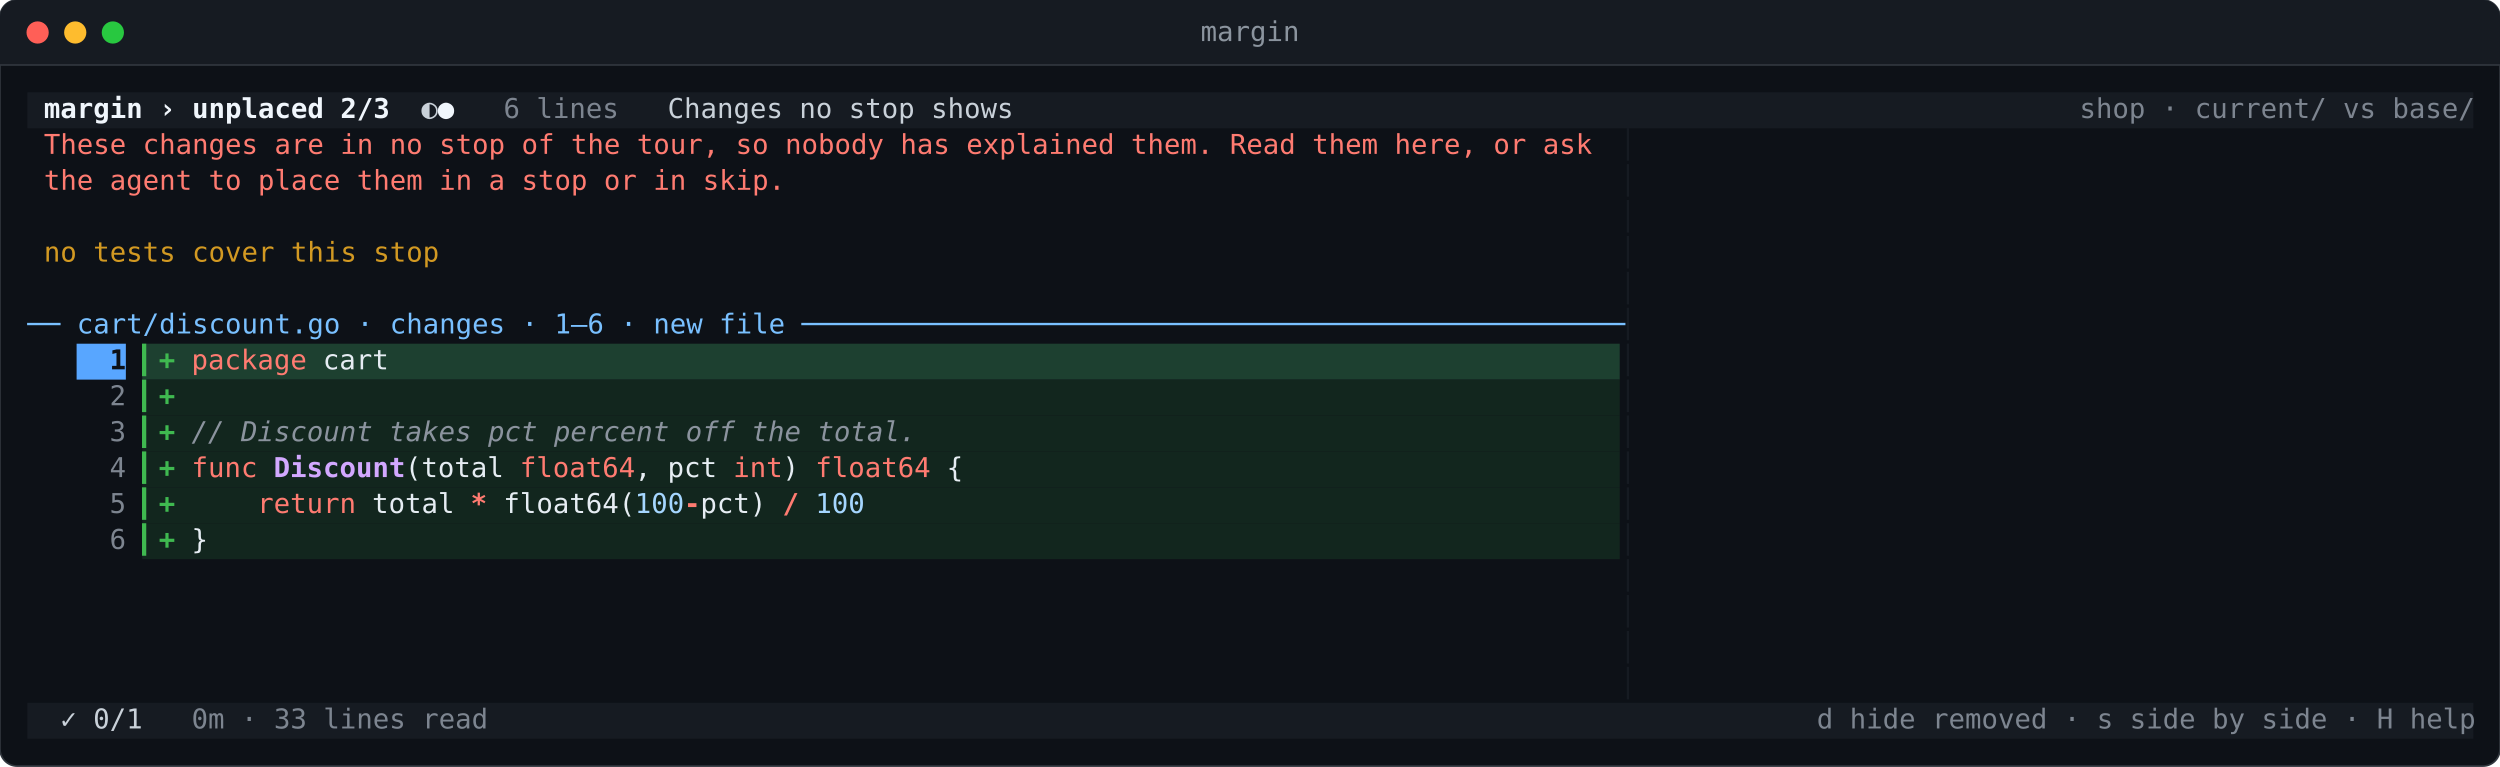
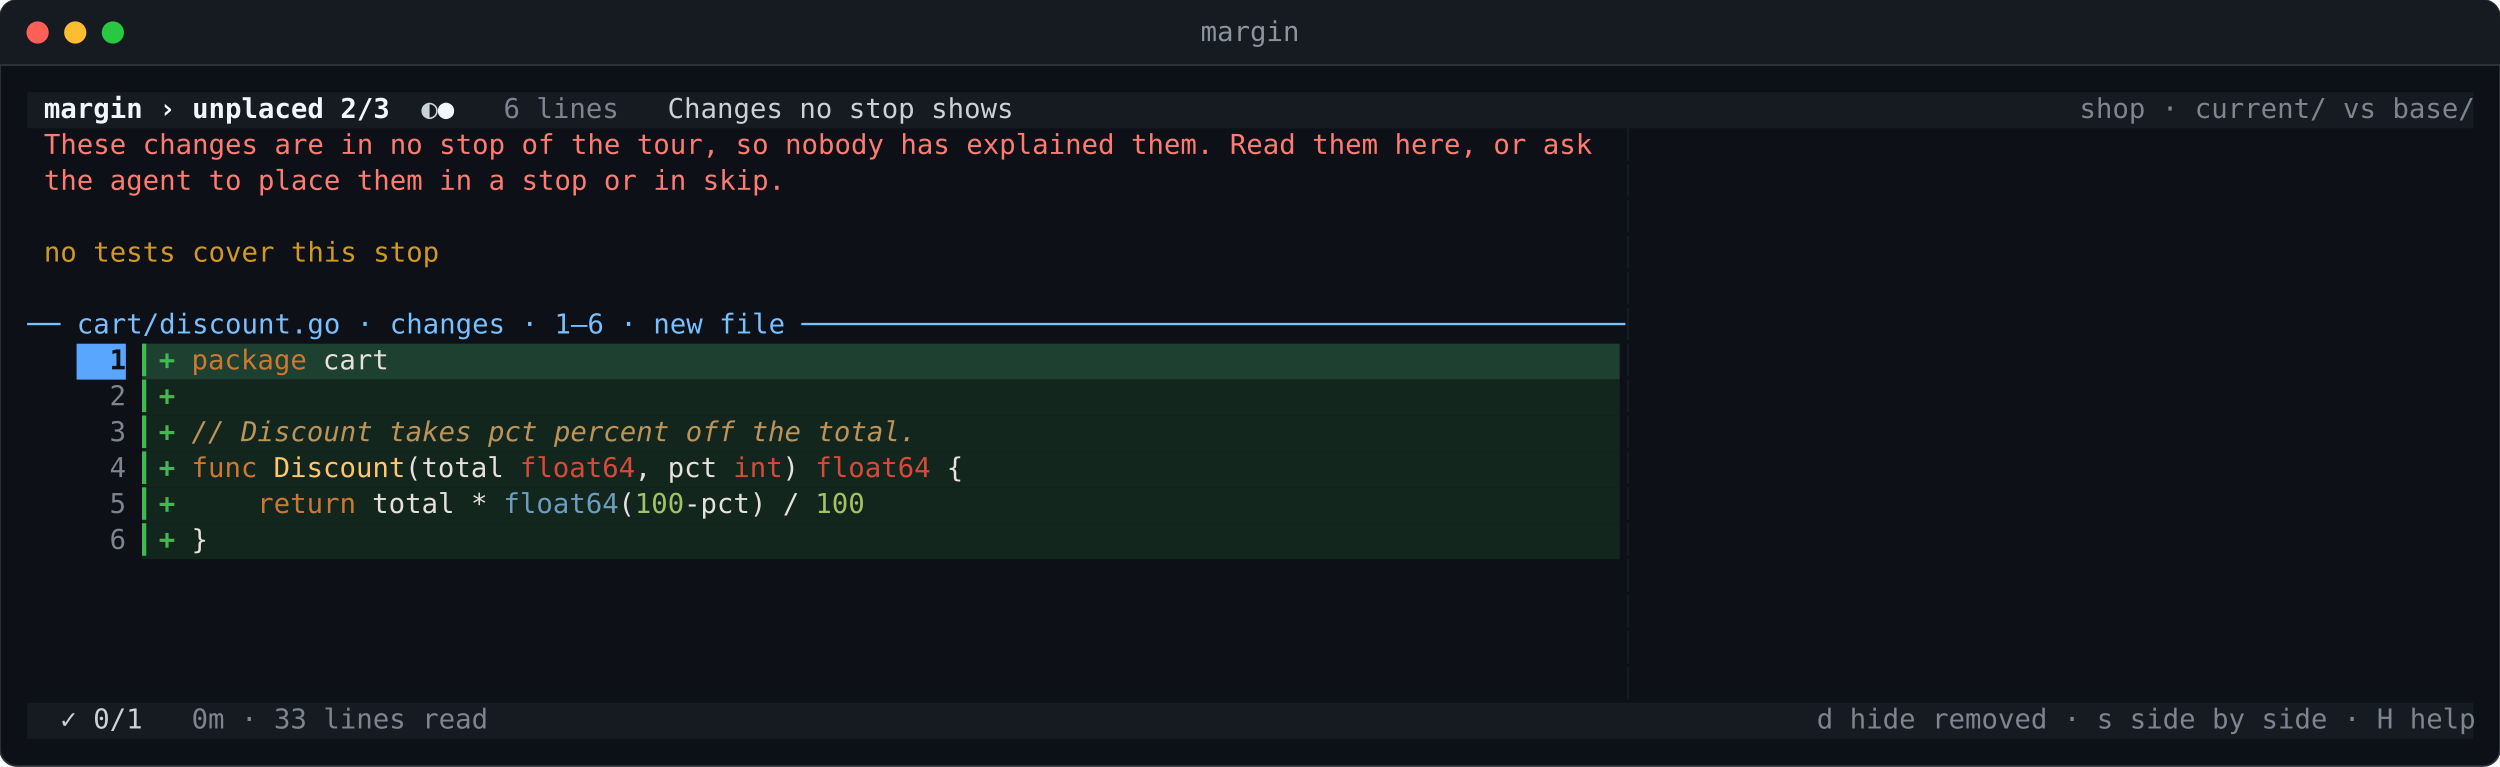
<svg xmlns="http://www.w3.org/2000/svg" xml:space="preserve" width="1462" height="448" viewBox="0 0 1462 448">
  <style>text{font-family:"JetBrains Mono","SF Mono",Menlo,Consolas,"DejaVu Sans Mono",monospace;font-size:16px;white-space:pre}</style>
  <rect width="1462" height="448" rx="10" fill="#0d1117" stroke="#30363d" />
  <rect width="1462" height="38" rx="10" fill="#161b22" />
  <rect y="28" width="1462" height="10" fill="#161b22" />
  <line x1="0" y1="38" x2="1462" y2="38" stroke="#30363d" />
  <circle cx="22" cy="19.0" r="6.5" fill="#ff5f57" />
  <circle cx="44" cy="19.0" r="6.5" fill="#febc2e" />
  <circle cx="66" cy="19.0" r="6.5" fill="#28c840" />
  <text x="731.0" y="24.0" text-anchor="middle" fill="#8b949e">margin</text>
  <rect x="16.0" y="54" width="1430.4" height="21" fill="#161b22" />
  <text x="16.0" y="69" textLength="230.4" lengthAdjust="spacingAndGlyphs" fill="#f0f6fc" font-weight="bold"> margin › unplaced 2/3  </text>
  <text x="246.4" y="69" textLength="9.6" lengthAdjust="spacingAndGlyphs" fill="#c9d1d9">◐</text>
  <text x="256.0" y="69" textLength="9.6" lengthAdjust="spacingAndGlyphs" fill="#f0f6fc">●</text>
  <text x="284.8" y="69" textLength="105.6" lengthAdjust="spacingAndGlyphs" fill="#7d8590"> 6 lines   </text>
  <text x="390.4" y="69" textLength="201.6" lengthAdjust="spacingAndGlyphs" fill="#c9d1d9">Changes no stop shows</text>
  <text x="1196.8" y="69" textLength="249.6" lengthAdjust="spacingAndGlyphs" fill="#7d8590">  shop · current/ vs base/</text>
  <text x="16.0" y="90" textLength="912.0" lengthAdjust="spacingAndGlyphs" fill="#ff7b71"> These changes are in no stop of the tour, so nobody has explained them. Read them here, or ask</text>
  <text x="947.2" y="90" textLength="9.6" lengthAdjust="spacingAndGlyphs" fill="#161b22">│</text>
  <text x="16.0" y="111" textLength="441.6" lengthAdjust="spacingAndGlyphs" fill="#ff7b71"> the agent to place them in a stop or in skip.</text>
  <text x="947.2" y="111" textLength="9.6" lengthAdjust="spacingAndGlyphs" fill="#161b22">│</text>
  <text x="947.2" y="132" textLength="9.6" lengthAdjust="spacingAndGlyphs" fill="#161b22">│</text>
  <text x="16.0" y="153" textLength="240.0" lengthAdjust="spacingAndGlyphs" fill="#d29922"> no tests cover this stop</text>
  <text x="947.2" y="153" textLength="9.6" lengthAdjust="spacingAndGlyphs" fill="#161b22">│</text>
  <text x="947.2" y="174" textLength="9.6" lengthAdjust="spacingAndGlyphs" fill="#161b22">│</text>
  <text x="16.0" y="195" textLength="931.2" lengthAdjust="spacingAndGlyphs" fill="#79c0ff">── cart/discount.go · changes · 1–6 · new file ──────────────────────────────────────────────────</text>
  <text x="947.2" y="195" textLength="9.6" lengthAdjust="spacingAndGlyphs" fill="#161b22">│</text>
  <rect x="44.8" y="201" width="28.8" height="21" fill="#58a6ff" />
  <rect x="83.2" y="201" width="864.0" height="21" fill="#1d4030" />
  <text x="44.8" y="216" textLength="28.8" lengthAdjust="spacingAndGlyphs" fill="#0d1117" font-weight="bold">  1</text>
  <text x="83.2" y="216" textLength="28.8" lengthAdjust="spacingAndGlyphs" fill="#3fb950" font-weight="bold">▎+ </text>
-   <text x="112.0" y="216" textLength="67.2" lengthAdjust="spacingAndGlyphs" fill="#ff7b71">package</text>
-   <text x="188.8" y="216" textLength="38.4" lengthAdjust="spacingAndGlyphs" fill="#e6edf3">cart</text>
+   <text x="112.0" y="216" textLength="67.2" lengthAdjust="spacingAndGlyphs" fill="#cc7833">package</text>
+   <text x="179.2" y="216" textLength="48.0" lengthAdjust="spacingAndGlyphs" fill="#e6e1dc"> cart</text>
  <text x="947.2" y="216" textLength="9.6" lengthAdjust="spacingAndGlyphs" fill="#161b22">│</text>
  <rect x="83.2" y="222" width="864.0" height="21" fill="#12261e" />
  <text x="44.8" y="237" textLength="28.8" lengthAdjust="spacingAndGlyphs" fill="#7d8590">  2</text>
  <text x="83.2" y="237" textLength="28.8" lengthAdjust="spacingAndGlyphs" fill="#3fb950" font-weight="bold">▎+ </text>
  <text x="947.2" y="237" textLength="9.6" lengthAdjust="spacingAndGlyphs" fill="#161b22">│</text>
  <rect x="83.2" y="243" width="864.0" height="21" fill="#12261e" />
  <text x="44.8" y="258" textLength="28.8" lengthAdjust="spacingAndGlyphs" fill="#7d8590">  3</text>
  <text x="83.2" y="258" textLength="28.8" lengthAdjust="spacingAndGlyphs" fill="#3fb950" font-weight="bold">▎+ </text>
-   <text x="112.0" y="258" textLength="422.4" lengthAdjust="spacingAndGlyphs" fill="#8b939e" font-style="italic">// Discount takes pct percent off the total.</text>
+   <text x="112.0" y="258" textLength="422.4" lengthAdjust="spacingAndGlyphs" fill="#bc9358" font-style="italic">// Discount takes pct percent off the total.</text>
  <text x="947.2" y="258" textLength="9.6" lengthAdjust="spacingAndGlyphs" fill="#161b22">│</text>
  <rect x="83.2" y="264" width="864.0" height="21" fill="#12261e" />
  <text x="44.8" y="279" textLength="28.8" lengthAdjust="spacingAndGlyphs" fill="#7d8590">  4</text>
  <text x="83.2" y="279" textLength="28.8" lengthAdjust="spacingAndGlyphs" fill="#3fb950" font-weight="bold">▎+ </text>
-   <text x="112.0" y="279" textLength="38.4" lengthAdjust="spacingAndGlyphs" fill="#ff7b71">func</text>
-   <text x="160.0" y="279" textLength="76.8" lengthAdjust="spacingAndGlyphs" fill="#d2a8ff" font-weight="bold">Discount</text>
-   <text x="236.8" y="279" textLength="57.6" lengthAdjust="spacingAndGlyphs" fill="#e6edf3">(total</text>
-   <text x="304.0" y="279" textLength="67.2" lengthAdjust="spacingAndGlyphs" fill="#ff7b71">float64</text>
-   <text x="371.2" y="279" textLength="9.6" lengthAdjust="spacingAndGlyphs" fill="#e6edf3">,</text>
-   <text x="390.4" y="279" textLength="28.8" lengthAdjust="spacingAndGlyphs" fill="#e6edf3">pct</text>
-   <text x="428.8" y="279" textLength="28.8" lengthAdjust="spacingAndGlyphs" fill="#ff7b71">int</text>
-   <text x="457.6" y="279" textLength="9.6" lengthAdjust="spacingAndGlyphs" fill="#e6edf3">)</text>
-   <text x="476.8" y="279" textLength="67.2" lengthAdjust="spacingAndGlyphs" fill="#ff7b71">float64</text>
-   <text x="553.6" y="279" textLength="9.6" lengthAdjust="spacingAndGlyphs" fill="#e6edf3">{</text>
+   <text x="112.0" y="279" textLength="38.4" lengthAdjust="spacingAndGlyphs" fill="#cc7833">func</text>
+   <text x="160.0" y="279" textLength="76.8" lengthAdjust="spacingAndGlyphs" fill="#ffc66d">Discount</text>
+   <text x="236.8" y="279" textLength="67.2" lengthAdjust="spacingAndGlyphs" fill="#e6e1dc">(total </text>
+   <text x="304.0" y="279" textLength="67.2" lengthAdjust="spacingAndGlyphs" fill="#da4938">float64</text>
+   <text x="371.2" y="279" textLength="57.6" lengthAdjust="spacingAndGlyphs" fill="#e6e1dc">, pct </text>
+   <text x="428.8" y="279" textLength="28.8" lengthAdjust="spacingAndGlyphs" fill="#da4938">int</text>
+   <text x="457.6" y="279" textLength="19.2" lengthAdjust="spacingAndGlyphs" fill="#e6e1dc">) </text>
+   <text x="476.8" y="279" textLength="67.2" lengthAdjust="spacingAndGlyphs" fill="#da4938">float64</text>
+   <text x="544.0" y="279" textLength="19.2" lengthAdjust="spacingAndGlyphs" fill="#e6e1dc"> {</text>
  <text x="947.2" y="279" textLength="9.6" lengthAdjust="spacingAndGlyphs" fill="#161b22">│</text>
  <rect x="83.2" y="285" width="864.0" height="21" fill="#12261e" />
  <text x="44.8" y="300" textLength="28.8" lengthAdjust="spacingAndGlyphs" fill="#7d8590">  5</text>
  <text x="83.2" y="300" textLength="28.8" lengthAdjust="spacingAndGlyphs" fill="#3fb950" font-weight="bold">▎+ </text>
-   <text x="150.4" y="300" textLength="57.6" lengthAdjust="spacingAndGlyphs" fill="#ff7b71">return</text>
-   <text x="217.6" y="300" textLength="48.0" lengthAdjust="spacingAndGlyphs" fill="#e6edf3">total</text>
-   <text x="275.2" y="300" textLength="9.6" lengthAdjust="spacingAndGlyphs" fill="#ff7b71" font-weight="bold">*</text>
-   <text x="294.4" y="300" textLength="76.8" lengthAdjust="spacingAndGlyphs" fill="#e6edf3">float64(</text>
-   <text x="371.2" y="300" textLength="28.8" lengthAdjust="spacingAndGlyphs" fill="#a5d6ff">100</text>
-   <text x="400.0" y="300" textLength="9.6" lengthAdjust="spacingAndGlyphs" fill="#ff7b71" font-weight="bold">-</text>
-   <text x="409.6" y="300" textLength="38.4" lengthAdjust="spacingAndGlyphs" fill="#e6edf3">pct)</text>
-   <text x="457.6" y="300" textLength="9.6" lengthAdjust="spacingAndGlyphs" fill="#ff7b71" font-weight="bold">/</text>
-   <text x="476.8" y="300" textLength="28.8" lengthAdjust="spacingAndGlyphs" fill="#a5d6ff">100</text>
+   <text x="150.4" y="300" textLength="57.6" lengthAdjust="spacingAndGlyphs" fill="#cc7833">return</text>
+   <text x="208.0" y="300" textLength="86.4" lengthAdjust="spacingAndGlyphs" fill="#e6e1dc"> total * </text>
+   <text x="294.4" y="300" textLength="67.2" lengthAdjust="spacingAndGlyphs" fill="#6d9cbe">float64</text>
+   <text x="361.6" y="300" textLength="9.6" lengthAdjust="spacingAndGlyphs" fill="#e6e1dc">(</text>
+   <text x="371.2" y="300" textLength="28.8" lengthAdjust="spacingAndGlyphs" fill="#a5c261">100</text>
+   <text x="400.0" y="300" textLength="76.8" lengthAdjust="spacingAndGlyphs" fill="#e6e1dc">-pct) / </text>
+   <text x="476.8" y="300" textLength="28.8" lengthAdjust="spacingAndGlyphs" fill="#a5c261">100</text>
  <text x="947.2" y="300" textLength="9.6" lengthAdjust="spacingAndGlyphs" fill="#161b22">│</text>
  <rect x="83.2" y="306" width="864.0" height="21" fill="#12261e" />
  <text x="44.8" y="321" textLength="28.8" lengthAdjust="spacingAndGlyphs" fill="#7d8590">  6</text>
  <text x="83.2" y="321" textLength="28.8" lengthAdjust="spacingAndGlyphs" fill="#3fb950" font-weight="bold">▎+ </text>
-   <text x="112.0" y="321" textLength="9.6" lengthAdjust="spacingAndGlyphs" fill="#e6edf3">}</text>
+   <text x="112.0" y="321" textLength="9.6" lengthAdjust="spacingAndGlyphs" fill="#e6e1dc">}</text>
  <text x="947.2" y="321" textLength="9.6" lengthAdjust="spacingAndGlyphs" fill="#161b22">│</text>
  <text x="947.2" y="342" textLength="9.6" lengthAdjust="spacingAndGlyphs" fill="#161b22">│</text>
  <text x="947.2" y="363" textLength="9.6" lengthAdjust="spacingAndGlyphs" fill="#161b22">│</text>
  <text x="947.2" y="384" textLength="9.6" lengthAdjust="spacingAndGlyphs" fill="#161b22">│</text>
  <text x="947.2" y="405" textLength="9.6" lengthAdjust="spacingAndGlyphs" fill="#161b22">│</text>
  <rect x="16.0" y="411" width="1430.4" height="21" fill="#161b22" />
  <text x="25.6" y="426" textLength="67.2" lengthAdjust="spacingAndGlyphs" fill="#c9d1d9"> ✓ 0/1 </text>
  <text x="102.4" y="426" textLength="192.0" lengthAdjust="spacingAndGlyphs" fill="#7d8590"> 0m · 33 lines read </text>
  <text x="1052.8" y="426" textLength="393.6" lengthAdjust="spacingAndGlyphs" fill="#7d8590"> d hide removed · s side by side · H help</text>
</svg>
